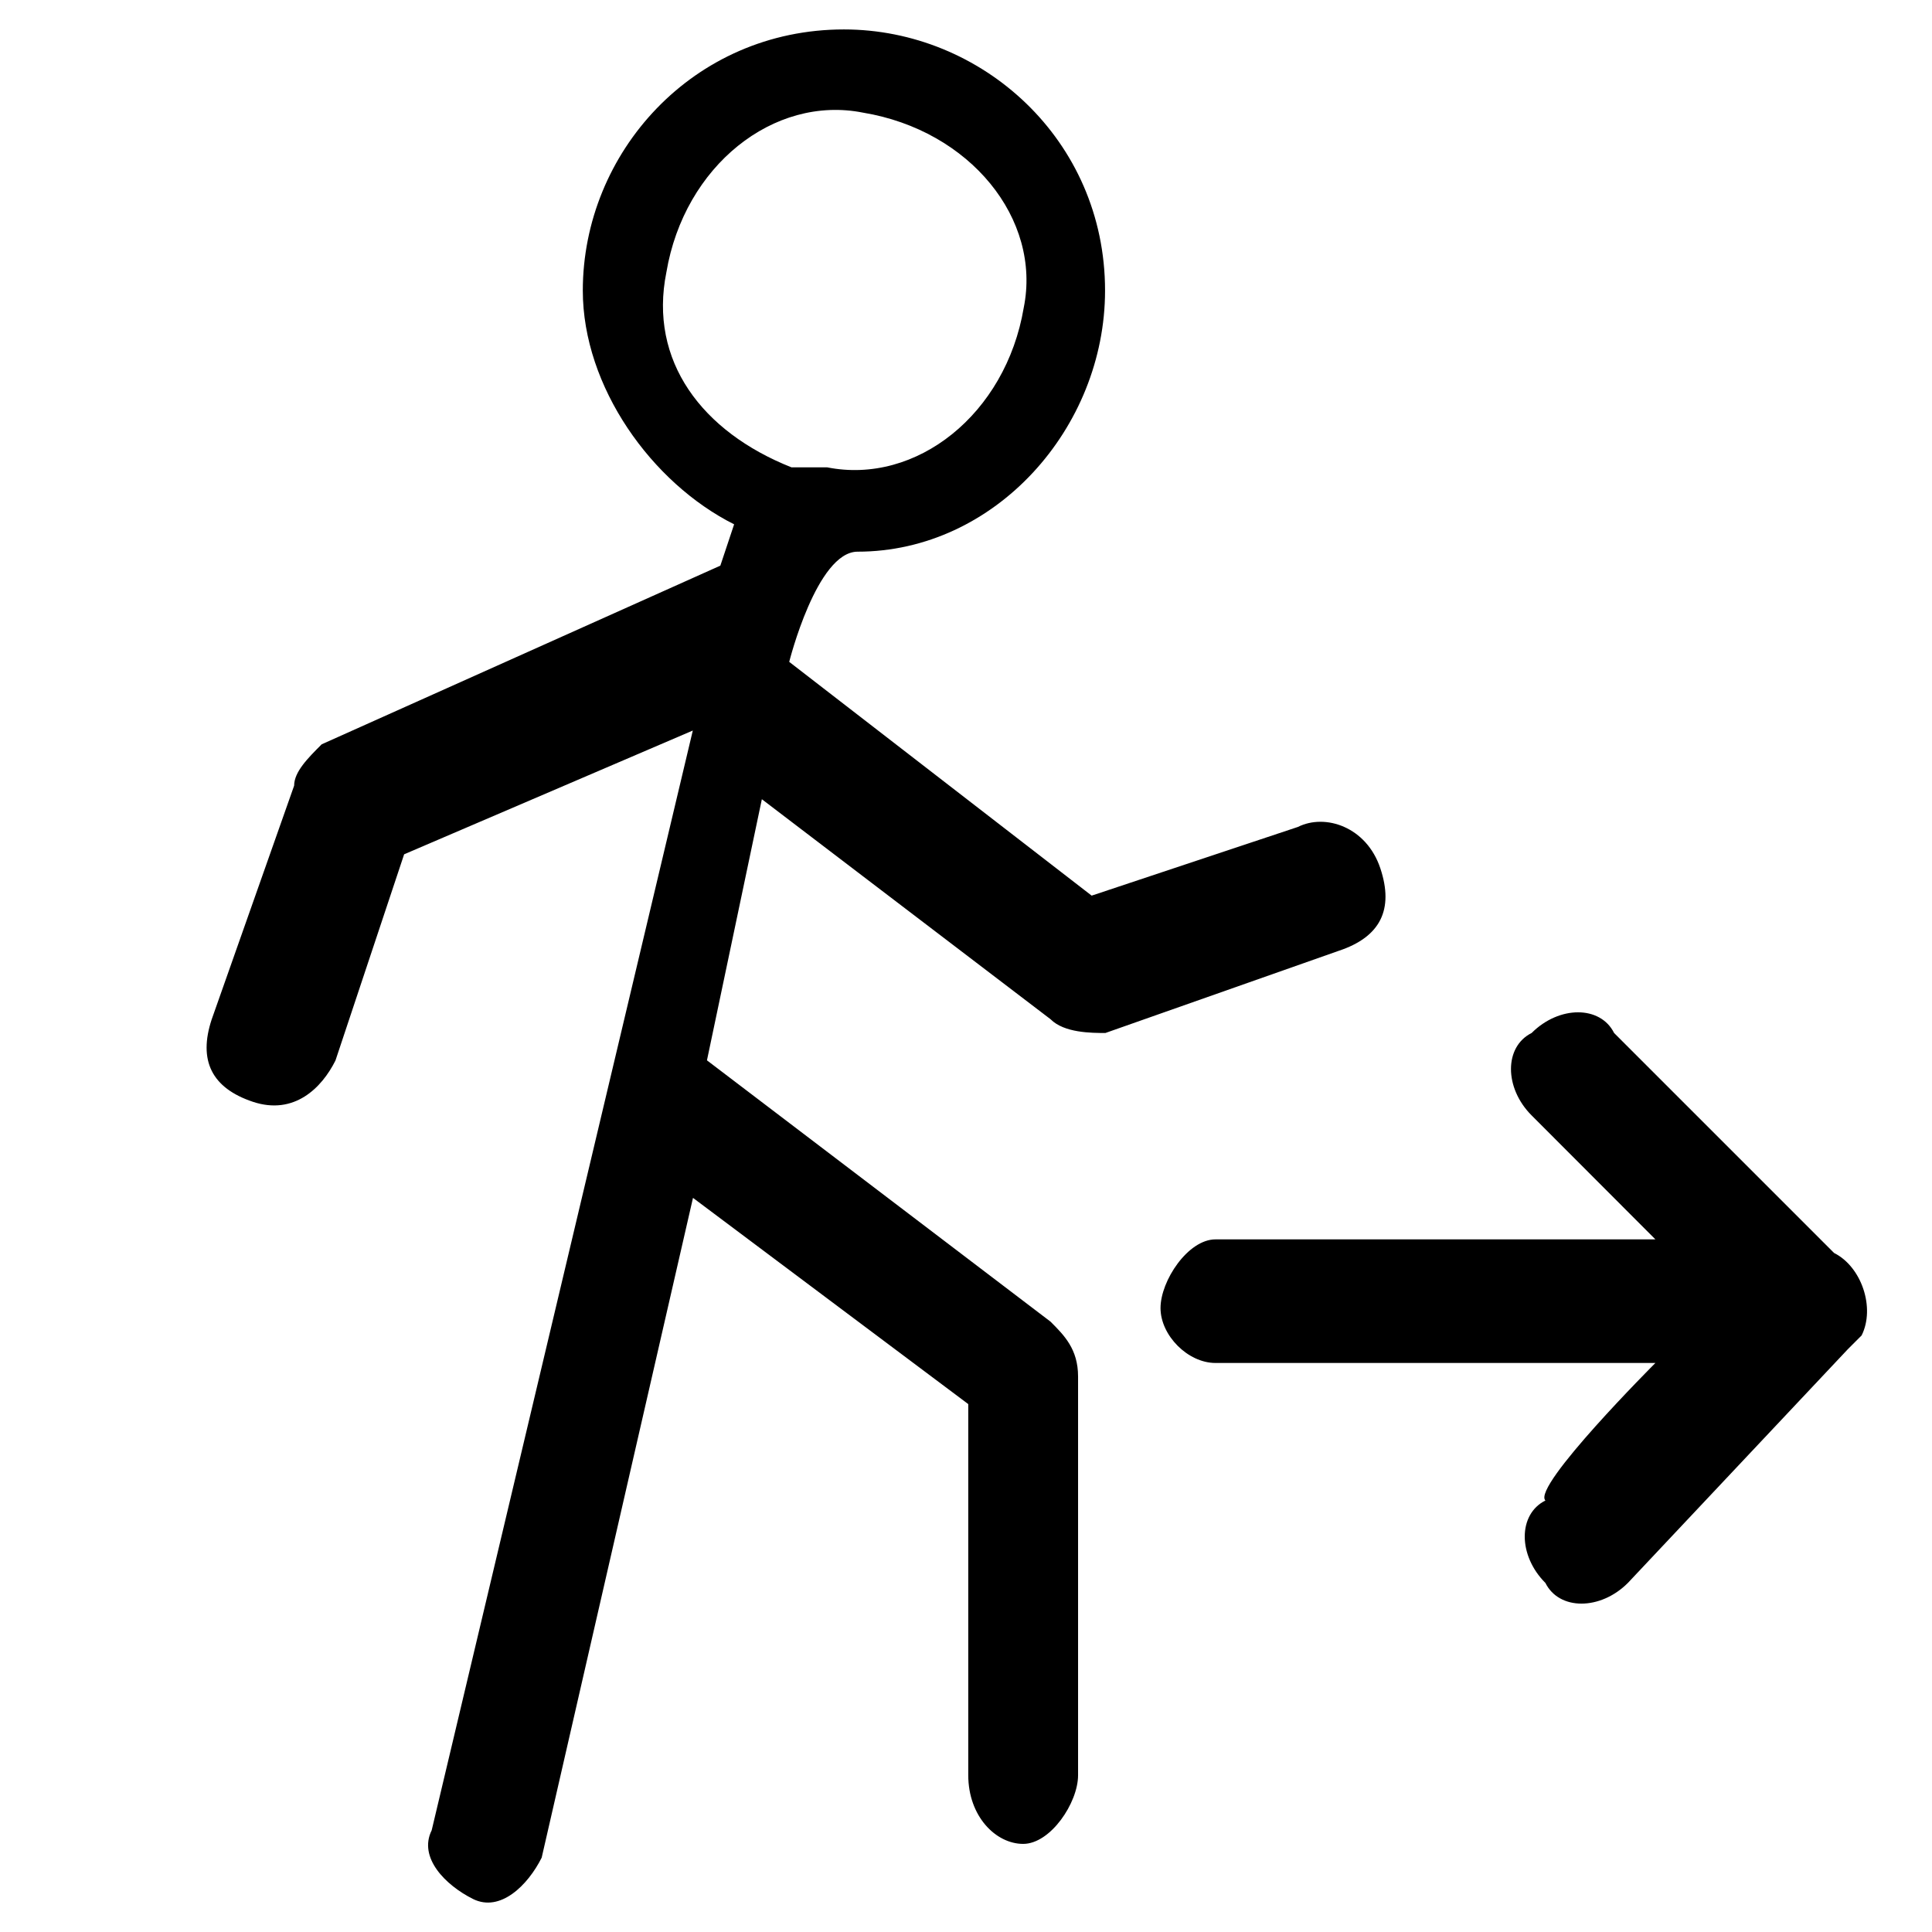
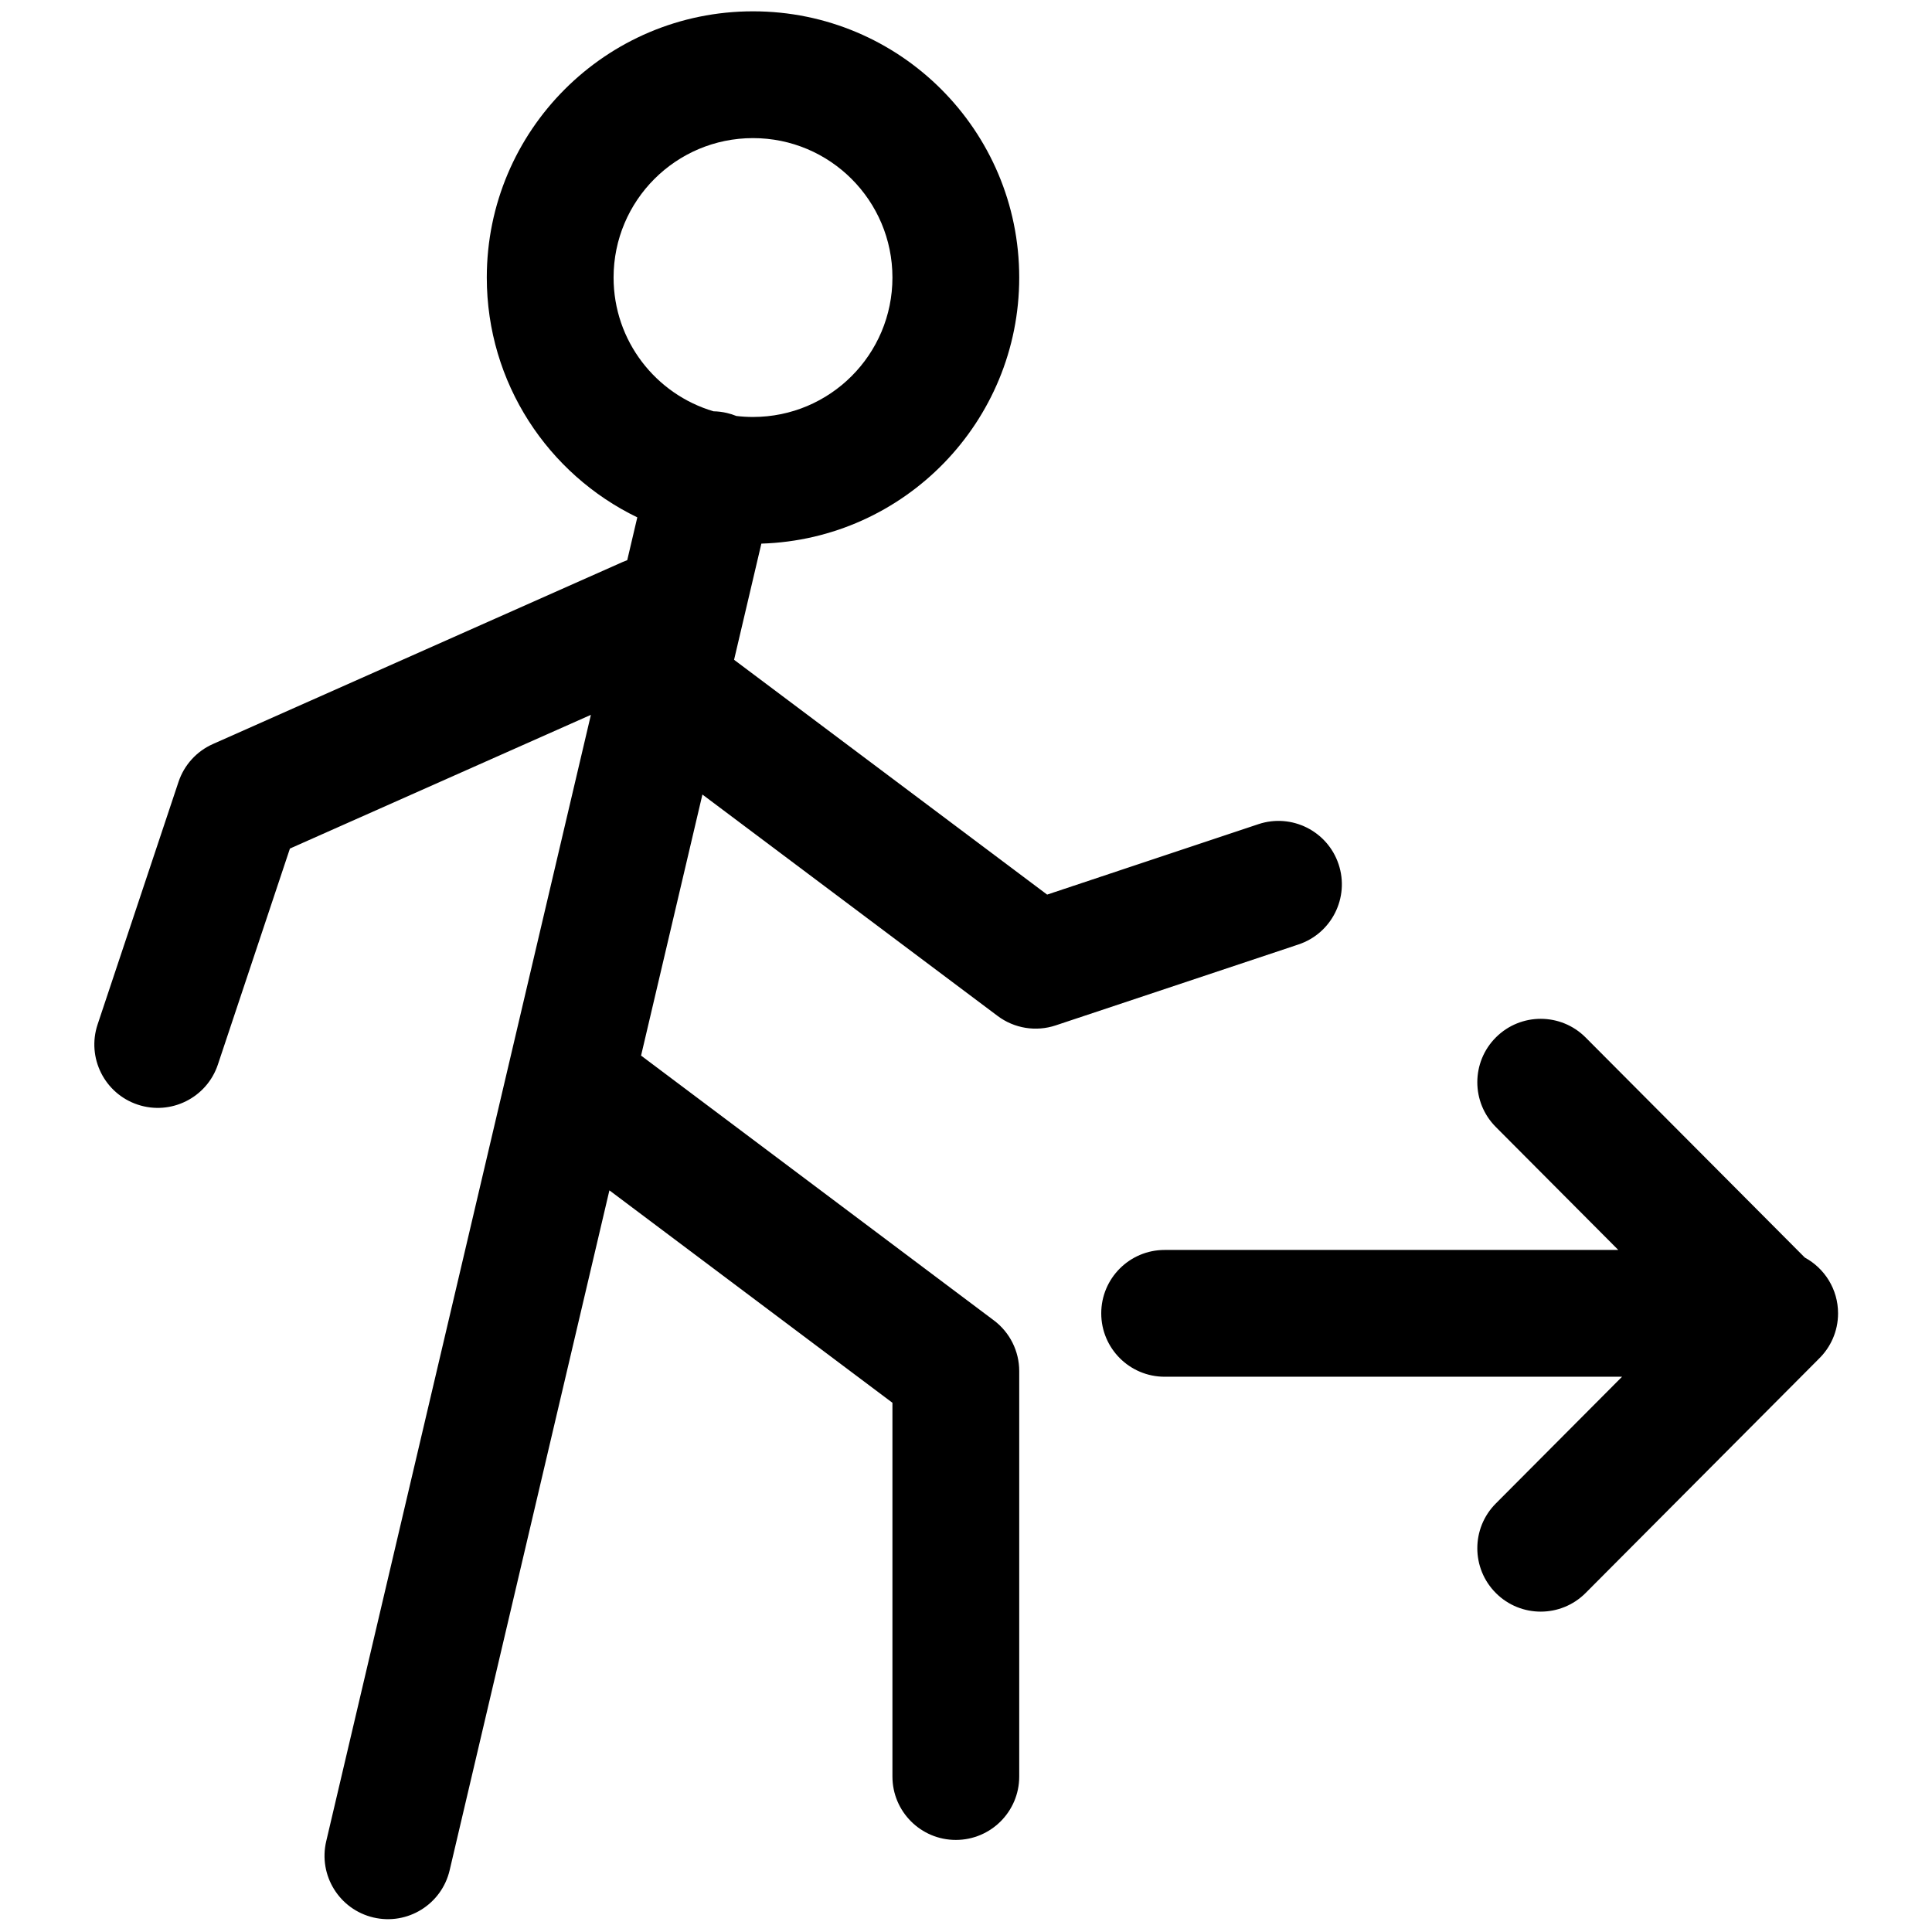
- <svg xmlns="http://www.w3.org/2000/svg" version="1.1" class="icon" x="0px" y="0px" viewBox="206 -116 1024 1024" style="enable-background:new 206 -116 1024 1024;" xml:space="preserve">
-   <path d="M624.3,234.8l160.3,123.9l109.3-36.4c14.6-7.3,36.4,0,43.7,21.9s0,36.4-21.9,43.7l0,0l-123.8,43.6c-7.3,0-21.9,0-29.1-7.3  l-153-116.6L580.7,446l182.1,138.5c7.3,7.3,14.6,14.6,14.6,29.1v211.3c0,14.6-14.6,36.4-29.1,36.4s-29.1-14.6-29.1-36.4V628.2  L573.3,518.9l-80.2,349.7c-7.3,14.6-21.9,29.1-36.4,21.9c-14.6-7.3-29.1-21.9-21.9-36.4l0,0l138.4-582.9l-153,65.6l-36.4,109.3  c-7.3,14.6-21.9,29.1-43.7,21.9c-21.9-7.3-29.1-21.9-21.9-43.7l0,0l43.7-123.9c0-7.3,7.3-14.6,14.6-21.9l211.3-94.7l0,0l7.3-21.9  C551.4,140,514.9,89,514.9,38c0-72.9,58.3-138.4,138.4-138.4c72.9,0,138.4,58.3,138.4,138.4c0,72.9-58.3,138.4-131.2,138.4  C638.9,176.5,624.3,234.8,624.3,234.8z M644.4,131.7c47.3,9.4,94.7-28.2,104.2-84.6c9.5-47-28.4-94-85.2-103.4  c-47.3-9.4-94.7,28.2-104.2,84.6c-9.5,47,18.9,84.6,66.3,103.4C634.9,131.7,644.4,131.7,644.4,131.7z M1083.4,606.4H850.2  c-14.6,0-29.1-14.6-29.1-29.1s14.6-36.4,29.1-36.4h233.2l-65.6-65.7c-14.6-14.6-14.6-36.4,0-43.7c14.6-14.6,36.4-14.6,43.7,0  l116.6,116.6c14.6,7.3,21.9,29.1,14.6,43.7l-7.3,7.3l0,0L1068.8,723c-14.6,14.6-36.4,14.6-43.7,0c-14.6-14.6-14.6-36.4,0-43.7  C1017.8,672,1083.4,606.4,1083.4,606.4z" />
+ <svg xmlns="http://www.w3.org/2000/svg" viewBox="0 0 1024 1024">
+   <path d="M389.074,349.699 L555.001,474.156 L666.983,436.826 C684.587,430.957 703.616,440.471 709.485,458.075 C715.353,475.68 705.84,494.708 688.235,500.577 L559.551,543.475 C549.09,546.963 537.585,545.095 528.764,538.479 L372.293,421.115 L339.779,559.487 L526.778,699.836 C535.234,706.182 540.209,716.138 540.209,726.709 L540.209,941.6 C540.209,960.157 525.166,975.2 506.609,975.2 C488.052,975.2 473.009,960.157 473.009,941.6 L473.009,743.502 L322.996,630.912 L238.318,991.286 C234.074,1009.351 215.988,1020.554 197.923,1016.309 C179.859,1012.064 168.655,993.979 172.9,975.914 L313.186,378.882 L153.669,449.749 L115.483,564.232 C109.611,581.835 90.581,591.345 72.978,585.474 C55.374,579.602 45.864,560.572 51.735,542.968 L94.611,414.427 C97.598,405.472 104.215,398.186 112.843,394.353 L329.968,297.894 C330.788,297.529 331.616,297.2 332.448,296.906 L337.781,274.211 C290.573,251.392 258.009,203.049 258.009,147.1 C258.009,69.173 321.182,6 399.109,6 C477.036,6 540.209,69.173 540.209,147.1 C540.209,223.545 479.417,285.791 403.54,288.132 L389.074,349.699 Z M390.289,220.479 C393.181,220.823 396.124,221 399.109,221 C439.923,221 473.009,187.914 473.009,147.1 C473.009,106.286 439.923,73.2 399.109,73.2 C358.295,73.2 325.209,106.286 325.209,147.1 C325.209,180.649 347.565,208.976 378.192,217.998 C380.539,218.041 382.917,218.332 385.295,218.891 C387.025,219.297 388.692,219.831 390.289,220.479 L390.289,220.479 Z M859.72,729.7 L617.281,729.7 C598.724,729.7 583.681,714.657 583.681,696.1 C583.681,677.543 598.724,662.5 617.281,662.5 L857.728,662.5 L792.802,597.311 C779.707,584.162 779.75,562.888 792.899,549.793 C806.047,536.698 827.321,536.741 840.416,549.889 L956.592,666.537 C967.084,672.222 974.209,683.329 974.209,696.1 C974.209,705.632 970.24,714.237 963.864,720.352 C963.716,720.506 963.567,720.659 963.416,720.811 L840.416,844.311 C827.321,857.459 806.047,857.502 792.899,844.407 C779.75,831.312 779.707,810.038 792.802,796.889 L859.72,729.7 Z" />
</svg>
